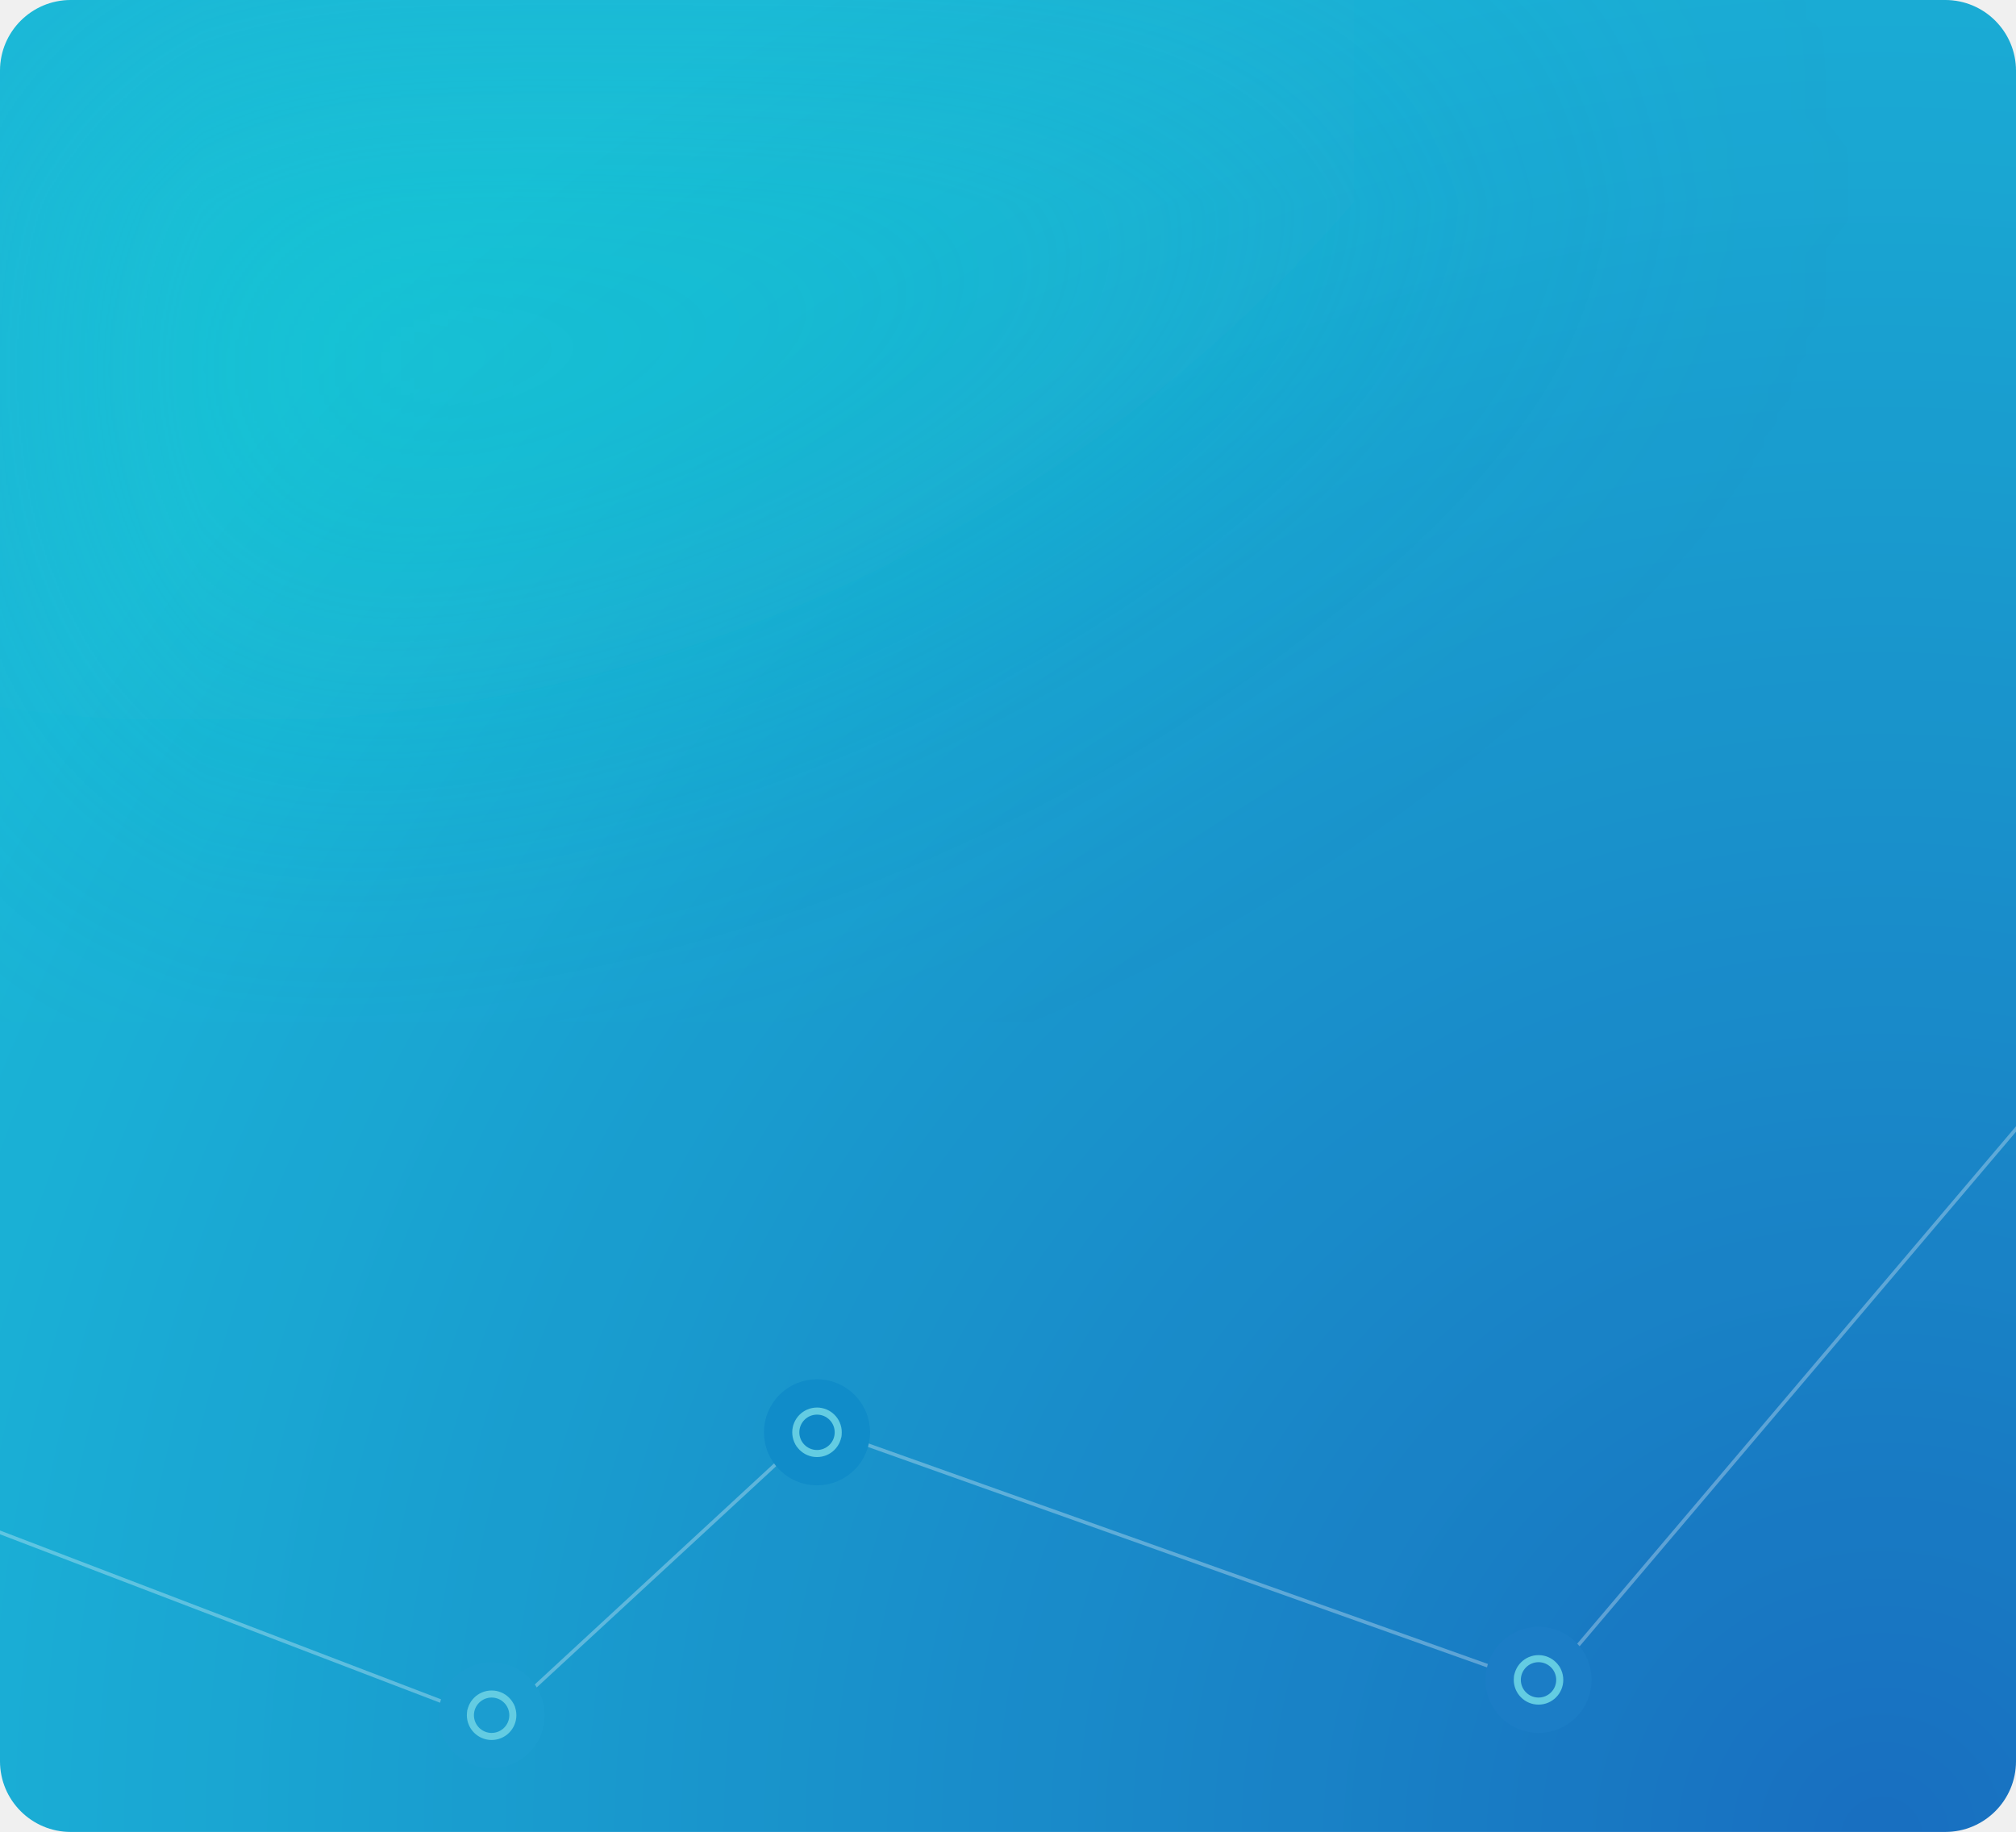
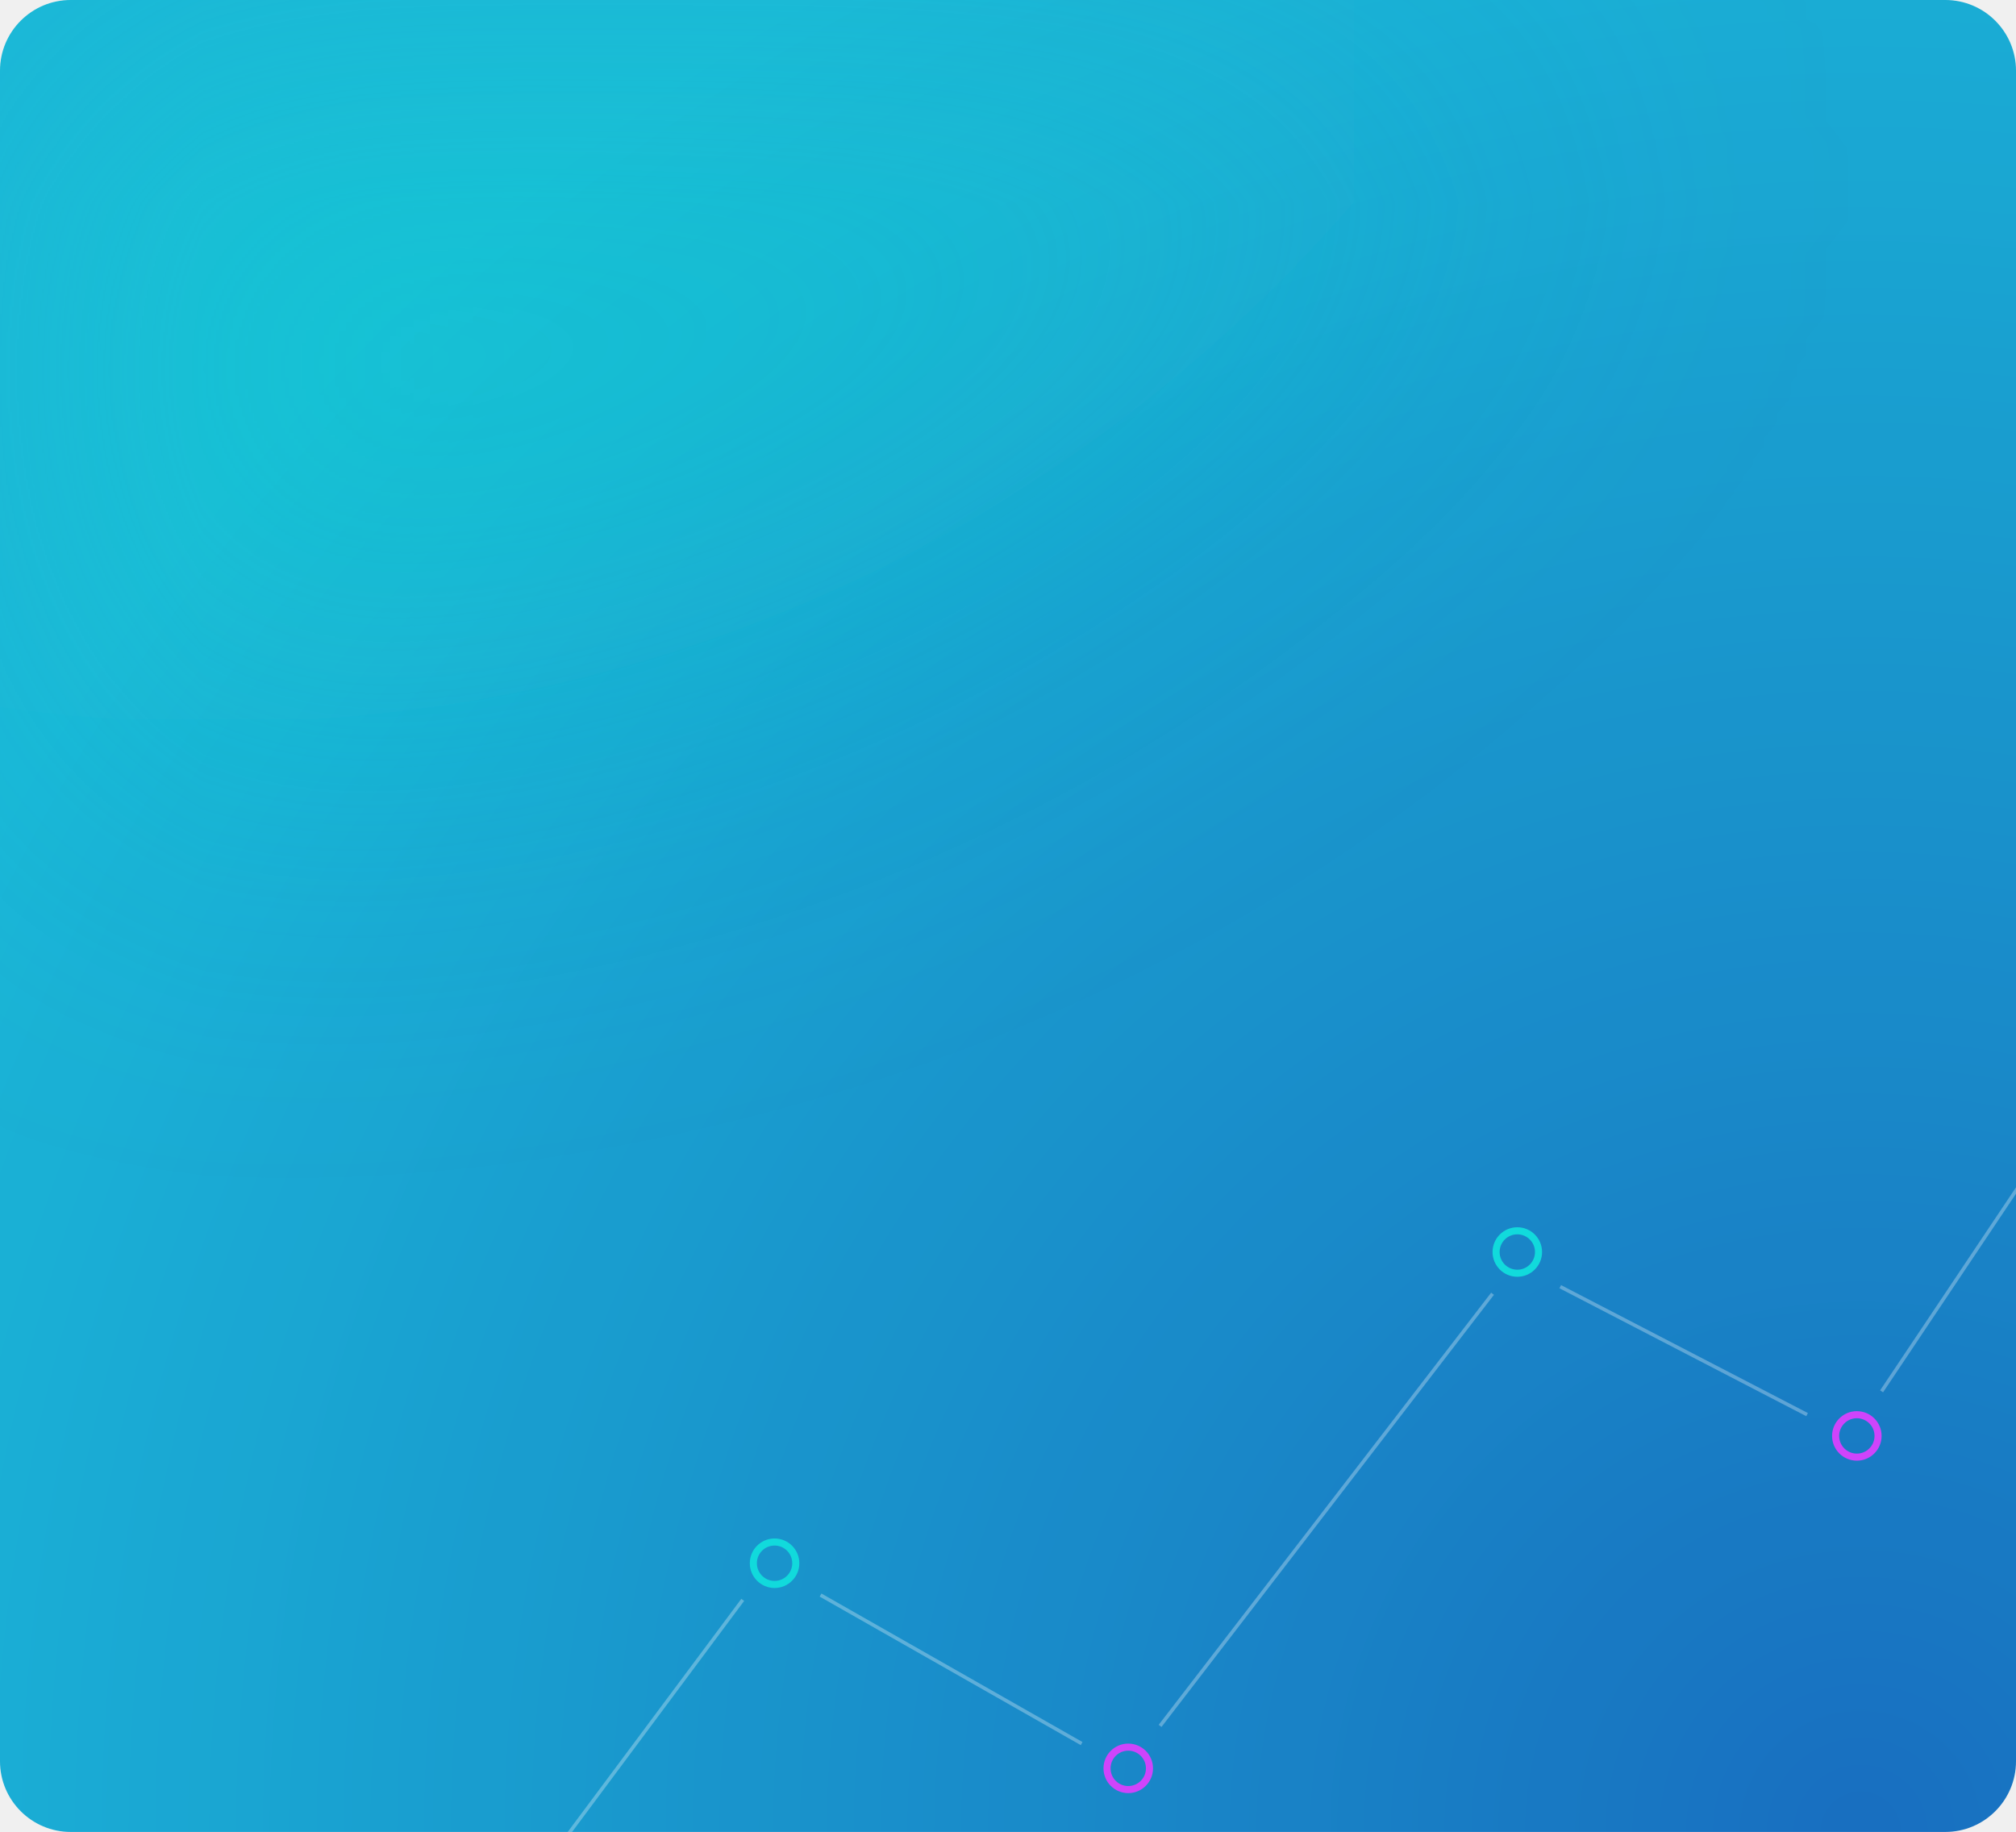
- <svg xmlns="http://www.w3.org/2000/svg" xmlns:xlink="http://www.w3.org/1999/xlink" width="285px" height="259px" viewBox="0 0 285 259" version="1.1">
+ <svg xmlns="http://www.w3.org/2000/svg" width="285" height="259" viewBox="0 0 285 259">
  <defs>
-     <radialGradient cx="92.295%" cy="100%" fx="92.295%" fy="100%" r="115.793%" gradientTransform="translate(0.922954,1),scale(0.908772,1),rotate(-38.75966),translate(-0.922954,-1)" id="radialGradient-1">
-       <stop stop-color="#0060BA" offset="0%" />
-       <stop stop-color="#02AFD4" offset="100%" />
+     <radialGradient id="50hca" cx="263.04" cy="259" r="299.9" gradientUnits="userSpaceOnUse">
+       <stop offset="0" stop-color="#0060ba" />
+       <stop offset="1" stop-color="#02afd4" />
    </radialGradient>
-     <rect id="path-2" x="0" y="0" width="285" height="259" rx="10" />
-     <filter x="-28.2%" y="-28.2%" width="156.5%" height="156.5%" filterUnits="objectBoundingBox" id="filter-4">
-       <feGaussianBlur stdDeviation="40" in="SourceGraphic" />
+     <filter id="50hcc" width="176%" height="176%" x="-28%" y="-28%" filterUnits="objectBoundingBox">
+       <feGaussianBlur in="SourceGraphic" result="FeGaussianBlur4804Out" stdDeviation="40 40" />
    </filter>
-     <circle id="path-5" cx="351.5" cy="237.5" r="3.5" />
-     <circle id="path-6" cx="249.5" cy="202.5" r="3.5" />
-     <circle id="path-7" cx="203.5" cy="242.5" r="3.5" />
+     <clipPath id="50hcd">
+       <path fill="#fff" d="M384.5 22.51a3.5 3.5 0 1 0 0-7 3.5 3.5 0 0 0 0 7z" />
+     </clipPath>
+     <clipPath id="50hce">
+       <path fill="#fff" d="M214.5 180.51a3.5 3.5 0 1 0 0-7 3.5 3.5 0 0 0 0 7z" />
+     </clipPath>
+     <clipPath id="50hcf">
+       <path fill="#fff" d="M262.5 206.51a3.5 3.5 0 1 0 0-7 3.5 3.5 0 0 0 0 7z" />
+     </clipPath>
+     <clipPath id="50hcg">
+       <path fill="#fff" d="M563.5 108.51a3.5 3.5 0 1 0 0-7 3.5 3.5 0 0 0 0 7z" />
+     </clipPath>
+     <clipPath id="50hch">
+       <path fill="#fff" d="M159.5 253.51a3.5 3.5 0 1 0 0-7 3.5 3.5 0 0 0 0 7z" />
+     </clipPath>
+     <clipPath id="50hci">
+       <path fill="#fff" d="M109.5 224.51a3.5 3.5 0 1 0 0-7 3.5 3.5 0 0 0 0 7z" />
+     </clipPath>
+     <clipPath id="50hcb">
+       <path d="M0 10C0 4.477 4.477 0 10 0h265c5.523 0 10 4.477 10 10v239c0 5.523-4.477 10-10 10H10c-5.523 0-10-4.477-10-10z" />
+     </clipPath>
  </defs>
-   <g id="Внутренние" stroke="none" stroke-width="1" fill="none" fill-rule="evenodd">
-     <g id="Помощь-1920" transform="translate(-1290, -387)">
-       <g id="Контент" transform="translate(345, 202)">
-         <g id="Фон" transform="translate(945, 185)">
-           <mask id="mask-3" fill="white">
-             <use xlink:href="#path-2" />
-           </mask>
-           <use id="Mask" fill="url(#radialGradient-1)" opacity="0.9" xlink:href="#path-2" />
-           <circle id="Oval" fill="#10E2CE" opacity="0.3" filter="url(#filter-4)" mask="url(#mask-3)" cx="30.5" cy="-110.5" r="212.5" />
-           <rect id="Rectangle" mask="url(#mask-3)" x="2.84217094e-14" y="0" width="285" height="259" rx="10" />
-           <g id="Group-4" mask="url(#mask-3)">
-             <g transform="translate(-134, 0)">
-               <polyline id="Path-2" stroke="#FFFFFF" stroke-width="0.5" opacity="0.3" points="-5.32907052e-13 294.51 101.5 204.208 204.164 243.51 249.406 201.708 352.25 238.333 554 0.424" />
-               <g id="Oval" stroke="none">
-                 <use fill="#1B7DC6" fill-rule="evenodd" xlink:href="#path-5" />
-                 <circle stroke="#1B7DC6" stroke-width="4" cx="351.5" cy="237.5" r="5.5" />
-                 <circle stroke="#63CCE2" stroke-width="1" stroke-linejoin="square" cx="351.5" cy="237.5" r="3" />
-               </g>
-               <g id="Oval" stroke="none">
-                 <use fill="#0E88C7" fill-rule="evenodd" xlink:href="#path-6" />
-                 <circle stroke="#108CC9" stroke-width="4" cx="249.5" cy="202.5" r="5.5" />
-                 <circle stroke="#63CCE2" stroke-width="1" stroke-linejoin="square" cx="249.5" cy="202.5" r="3" />
-               </g>
-               <g id="Oval" stroke="none">
-                 <use fill="#1B9DD0" fill-rule="evenodd" xlink:href="#path-7" />
-                 <circle stroke="#1B9DD0" stroke-width="4" cx="203.5" cy="242.5" r="5.5" />
-                 <circle stroke="#63CCE2" stroke-width="1" stroke-linejoin="square" cx="203.5" cy="242.5" r="3" />
-               </g>
-             </g>
-           </g>
+   <g>
+     <g>
+       <g opacity=".9">
+         <path fill="url(#50hca)" d="M0 10C0 4.477 4.477 0 10 0h265c5.523 0 10 4.477 10 10v239c0 5.523-4.477 10-10 10H10c-5.523 0-10-4.477-10-10z" />
+       </g>
+       <g clip-path="url(#50hcb)" filter="url(#50hcc)" opacity=".3">
+         <path fill="#10e2ce" d="M30.5 102C147.86 102 243 6.86 243-110.5S147.86-323 30.5-323-182-227.86-182-110.5-86.86 102 30.5 102z" />
+       </g>
+       <g clip-path="url(#50hcb)" />
+       <g clip-path="url(#50hcb)">
+         <g>
+           <path fill="none" stroke="#11dadc" stroke-miterlimit="20" stroke-width="2" d="M384.5 22.51a3.5 3.5 0 1 0 0-7 3.5 3.5 0 0 0 0 7z" clip-path="url(&quot;#50hcd&quot;)" />
+         </g>
+         <g>
+           <path fill="none" stroke="#11dadc" stroke-miterlimit="20" stroke-width="2" d="M214.5 180.51a3.5 3.5 0 1 0 0-7 3.5 3.5 0 0 0 0 7z" clip-path="url(&quot;#50hce&quot;)" />
+         </g>
+         <g>
+           <path fill="none" stroke="#cf44fb" stroke-miterlimit="20" stroke-width="2" d="M262.5 206.51a3.5 3.5 0 1 0 0-7 3.5 3.5 0 0 0 0 7z" clip-path="url(&quot;#50hcf&quot;)" />
+         </g>
+         <g>
+           <path fill="none" stroke="#cf44fb" stroke-miterlimit="20" stroke-width="2" d="M563.5 108.51a3.5 3.5 0 1 0 0-7 3.5 3.5 0 0 0 0 7z" clip-path="url(&quot;#50hcg&quot;)" />
+         </g>
+         <g>
+           <path fill="none" stroke="#cf44fb" stroke-miterlimit="20" stroke-width="2" d="M159.5 253.51a3.5 3.5 0 1 0 0-7 3.5 3.5 0 0 0 0 7z" clip-path="url(&quot;#50hch&quot;)" />
+         </g>
+         <g>
+           <path fill="none" stroke="#11dadc" stroke-miterlimit="20" stroke-width="2" d="M109.5 224.51a3.5 3.5 0 1 0 0-7 3.5 3.5 0 0 0 0 7z" clip-path="url(&quot;#50hci&quot;)" />
+         </g>
+         <g opacity=".3">
+           <path fill="none" stroke="#fff" stroke-miterlimit="20" stroke-width=".5" d="M568.93 99.451L764.001-171" />
+         </g>
+         <g opacity=".3">
+           <path fill="none" stroke="#fff" stroke-miterlimit="20" stroke-width=".5" d="M556.322 101.51l-165.422-79" />
+         </g>
+         <g opacity=".3">
+           <path fill="none" stroke="#fff" stroke-miterlimit="20" stroke-width=".5" d="M266 196.706L380 26.36" />
+         </g>
+         <g opacity=".3">
+           <path fill="none" stroke="#fff" stroke-miterlimit="20" stroke-width=".5" d="M220.57 181.91l34.896 18.089" />
+         </g>
+         <g opacity=".3">
+           <path fill="none" stroke="#fff" stroke-miterlimit="20" stroke-width=".5" d="M211 182.91l-47 61.096" />
+         </g>
+         <g opacity=".3">
+           <path fill="none" stroke="#fff" stroke-miterlimit="20" stroke-width=".5" d="M152.91 246.51l-36.91-21" />
+         </g>
+         <g opacity=".3">
+           <path fill="none" stroke="#fff" stroke-miterlimit="20" stroke-width=".5" d="M53 296.013l52-69.823" />
+         </g>
+         <g opacity=".3">
+           <path fill="none" stroke="#fff" stroke-miterlimit="20" stroke-width=".5" d="M-337.5 264.51h192.261" />
+         </g>
+         <g opacity=".3">
+           <path fill="none" stroke="#fff" stroke-miterlimit="20" stroke-width=".5" d="M-545.5 264.51h192.261" />
        </g>
      </g>
    </g>
  </g>
</svg>
